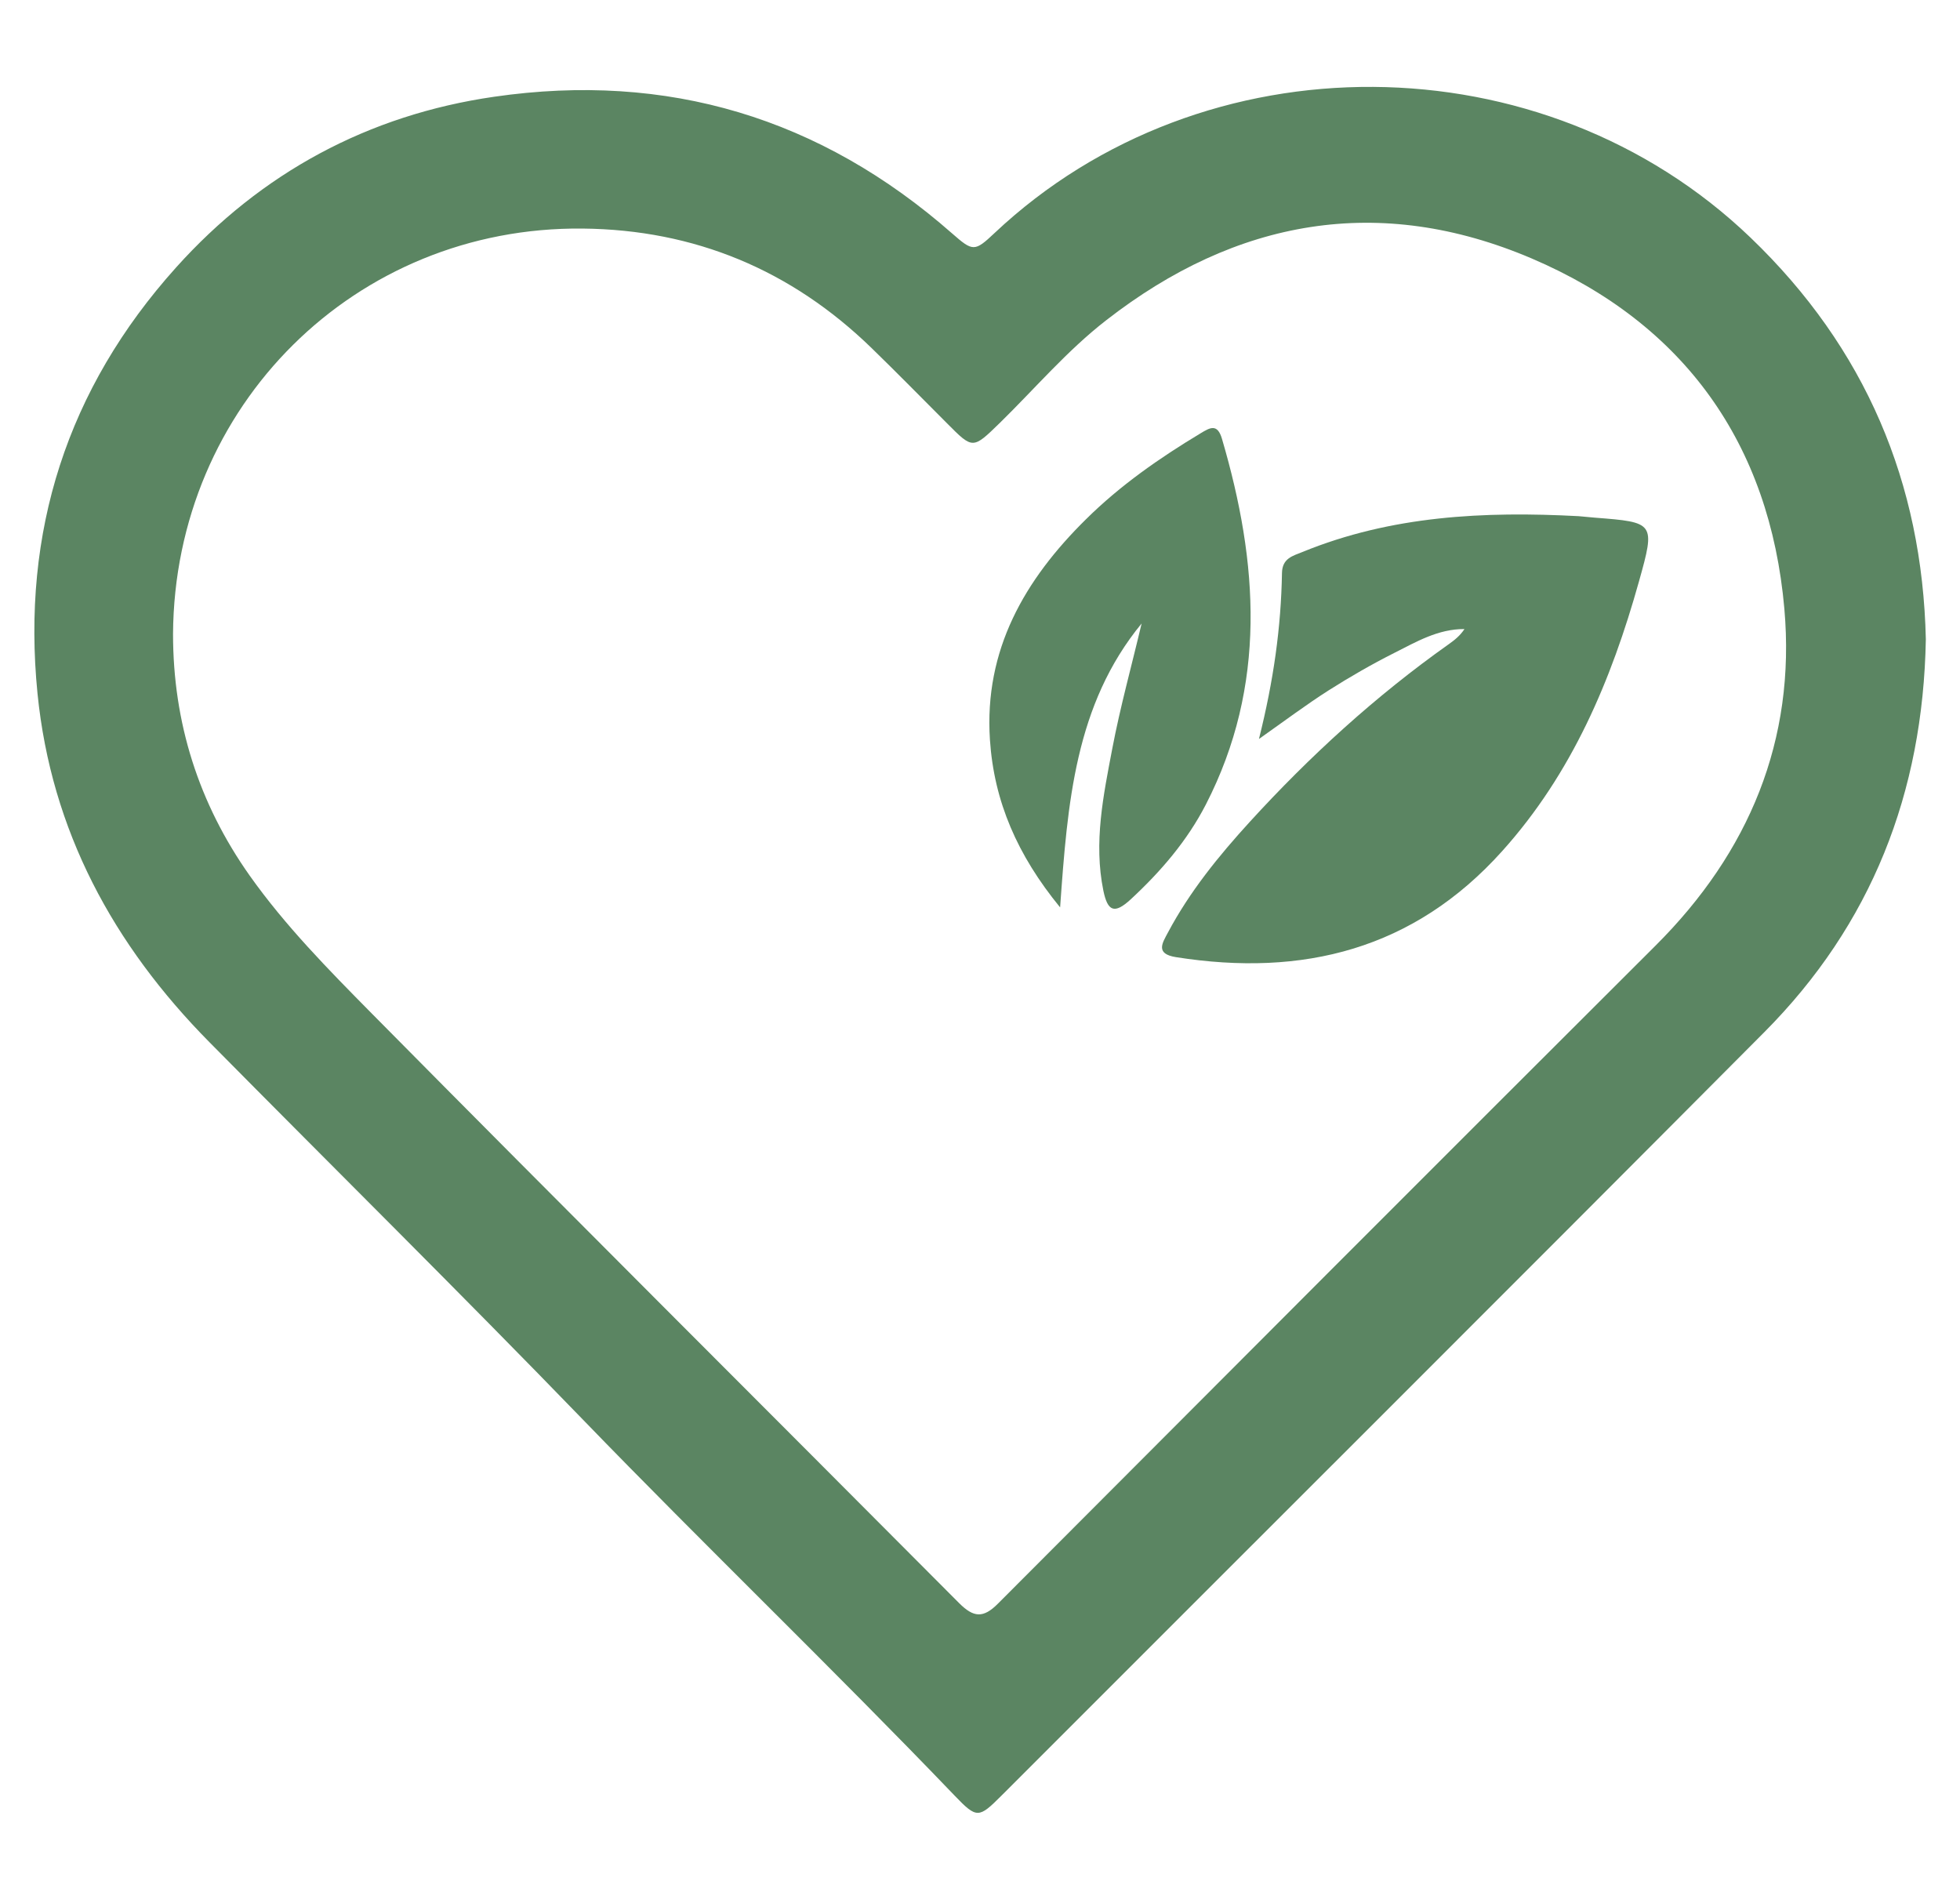
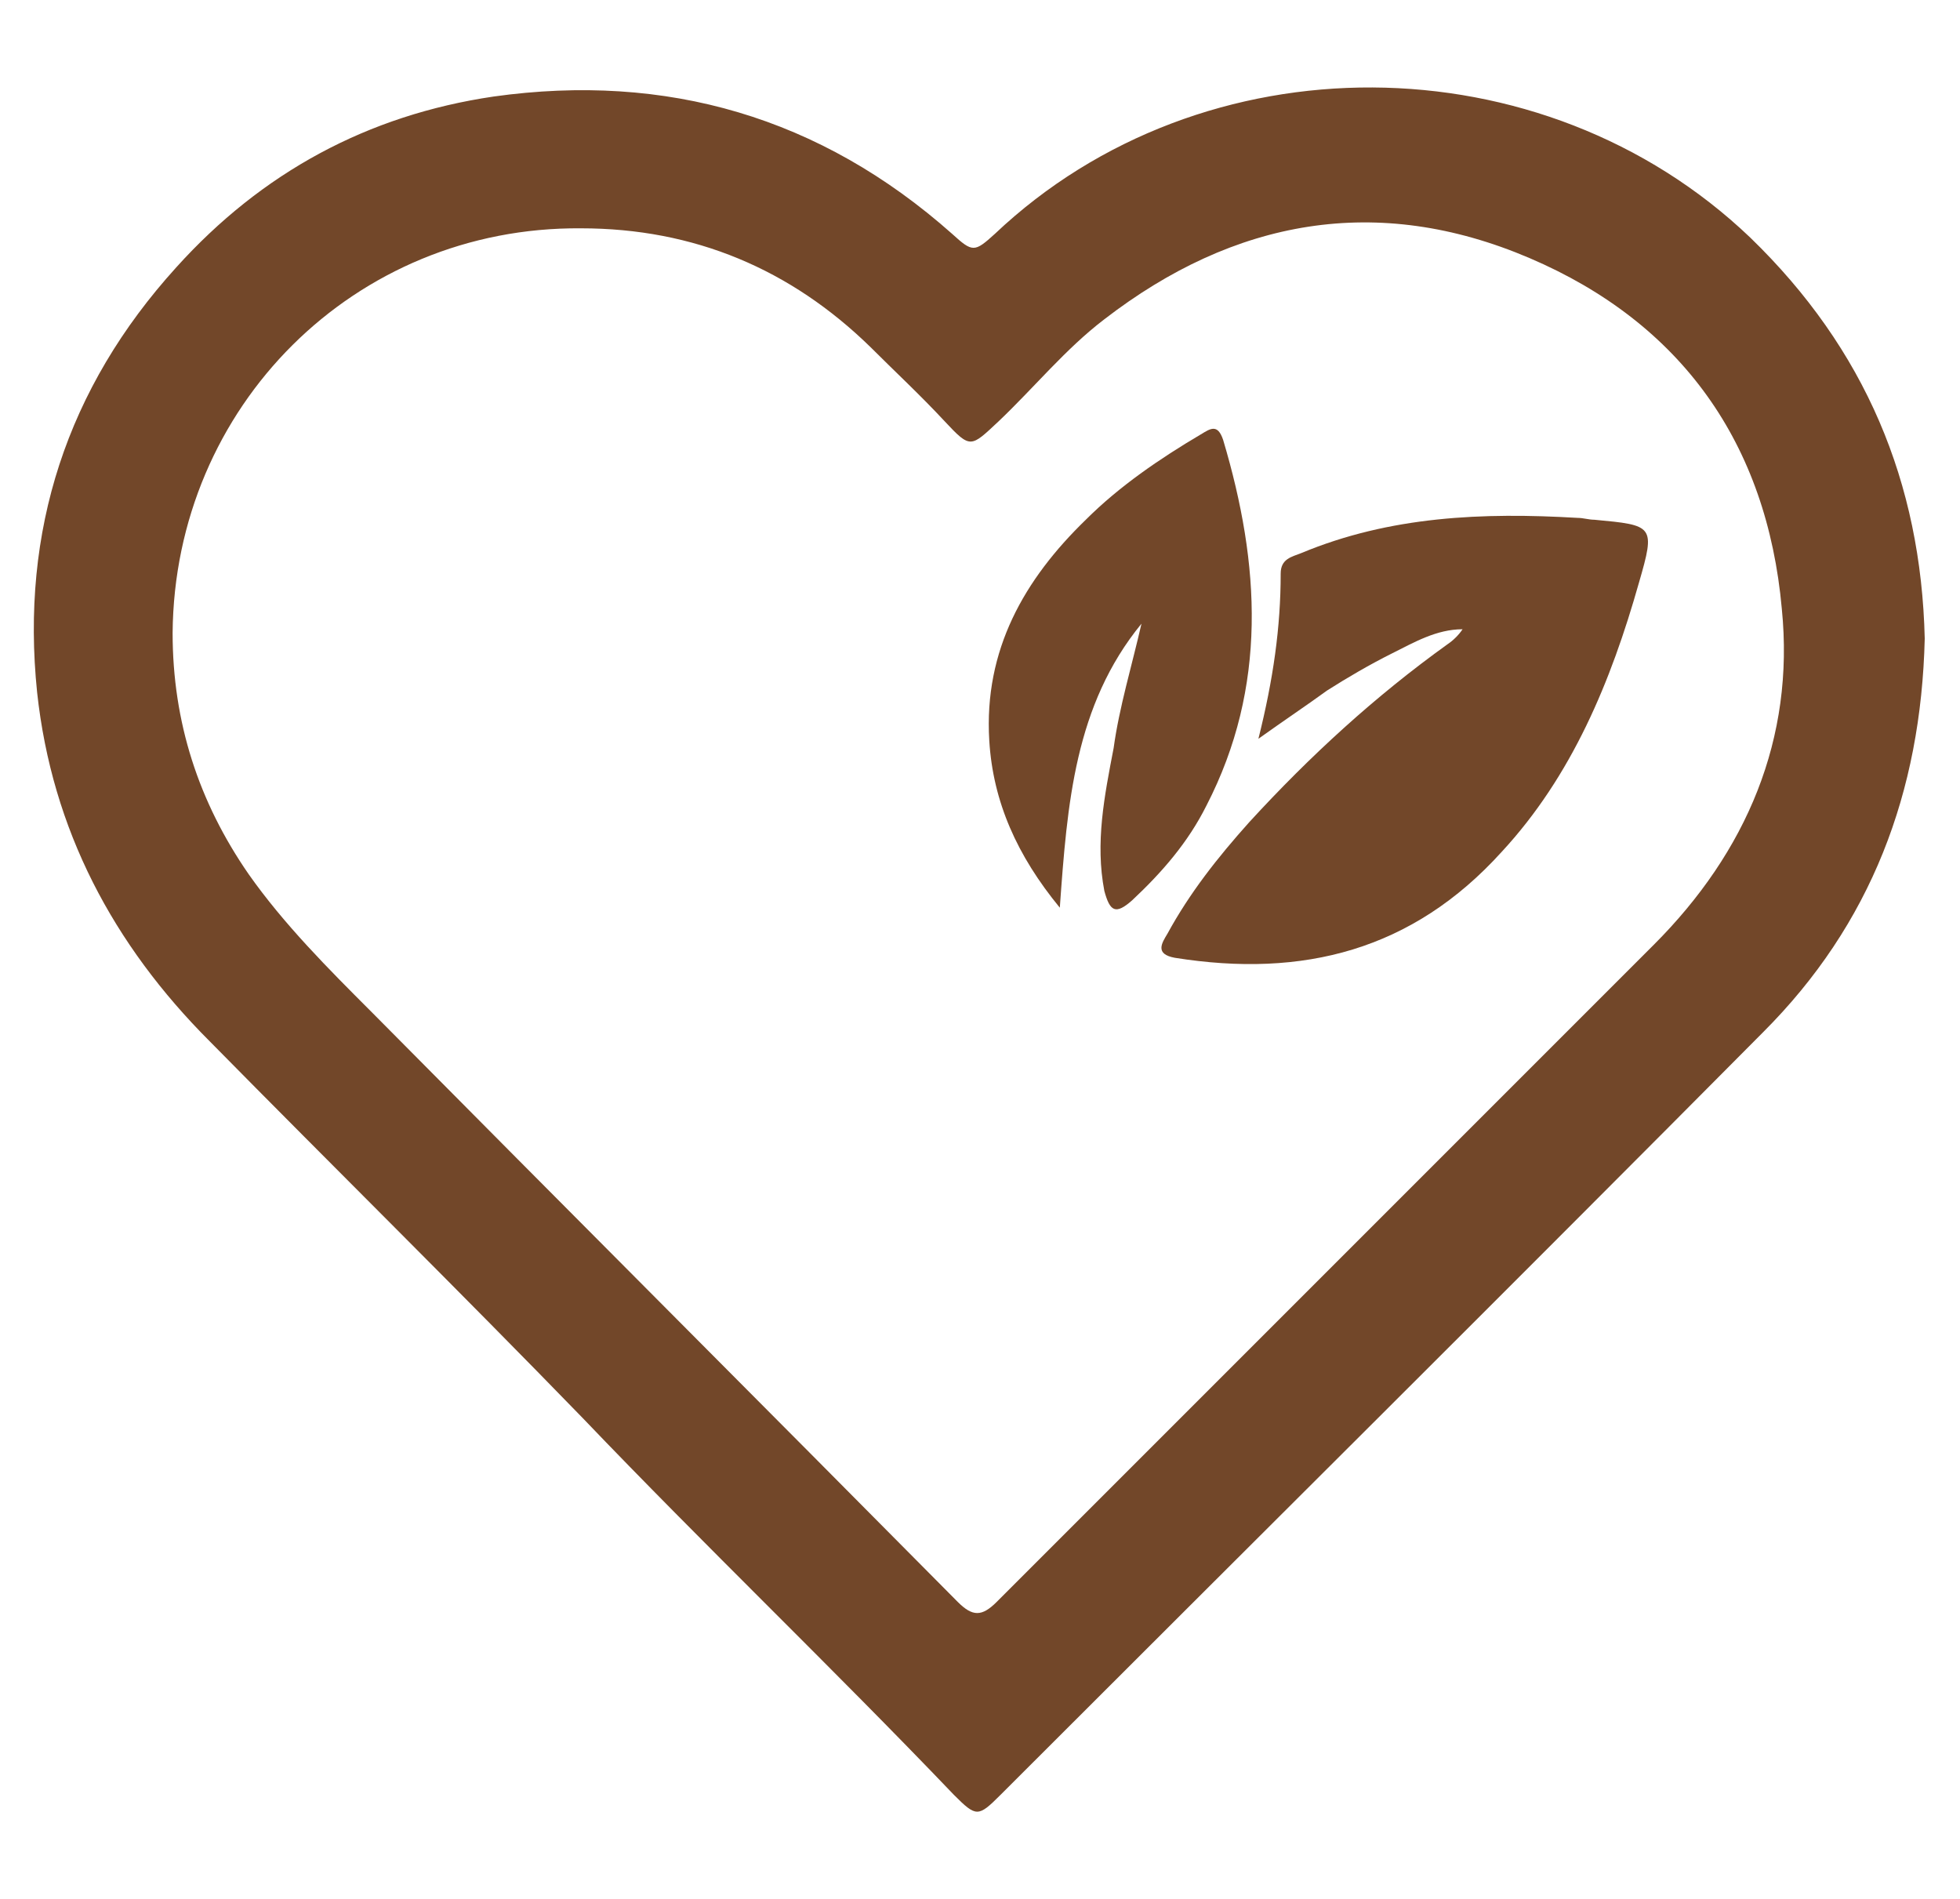
- <svg xmlns="http://www.w3.org/2000/svg" version="1.1" id="Vrstva_1" x="0px" y="0px" viewBox="0 0 105.57 102.25" style="enable-background:new 0 0 105.57 102.25;" xml:space="preserve">
+ <svg xmlns="http://www.w3.org/2000/svg" version="1.1" id="Vrstva_1" x="0px" y="0px" viewBox="0 0 105.6 102.3" style="enable-background:new 0 0 105.6 102.3;" xml:space="preserve">
  <style type="text/css">
- 	.st0{fill:#5B8562;}
- 	.st1{fill:#C6C5C5;}
- 	.st2{fill:#FEFBF7;}
- 	.st3{fill:#582B1F;}
- 	.st4{fill:#9C5F34;}
- 	.st5{fill:#345F4D;}
+ 	.st0{fill:#724729;}
</style>
  <g>
-     <path class="st0" d="M754.16,159.36H637.62v-18.27h116.54V159.36z M642.05,154.93h107.68v-9.41H642.05V154.93z" />
-     <path class="st0" d="M710.04,144.14h-28.31V92.65h28.31V144.14z M686.16,139.71h19.45V97.08h-19.45V139.71z" />
-     <rect x="693.58" y="-36.62" class="st0" width="4.43" height="127.34" />
-     <path class="st0" d="M794.79,22.34h-62.07l24.91-65.05h-63.22v-4.43h67.85L794.79,22.34z M739.16,17.91h48.66l-26.76-57.18   L739.16,17.91z" />
-     <path class="st0" d="M657.5,22.34h-62.07l32.52-69.48h67.85v4.43h-63.22L657.5,22.34z M602.4,17.91h48.66l-21.9-57.18L602.4,17.91z   " />
-     <path class="st0" d="M764.31,52.79c-17.24,0-31.58-10.98-31.97-24.48l-0.06-2.24l32.03-0.54h31.97v2.22   C796.29,41.55,781.94,52.79,764.31,52.79z M737.01,30.42c1.78,10.08,13.45,17.94,27.31,17.94c13.93,0,25.85-8.22,27.38-18.41   h-27.36L737.01,30.42z" />
-     <path class="st0" d="M625.9,52.79c-17.24,0-31.58-10.98-31.97-24.48l-0.06-2.24l32.03-0.54h31.97v2.22   C657.88,41.55,643.53,52.79,625.9,52.79z M598.6,30.42c1.78,10.08,13.45,17.94,27.31,17.94c13.93,0,25.85-8.22,27.38-18.41h-27.36   L598.6,30.42z" />
-     <path class="st0" d="M695.8-34.41c-5.8,0-10.52-4.72-10.52-10.52c0-5.8,4.72-10.52,10.52-10.52s10.52,4.72,10.52,10.52   C706.32-39.13,701.6-34.41,695.8-34.41z M695.8-51.02c-3.36,0-6.09,2.73-6.09,6.09c0,3.36,2.73,6.09,6.09,6.09s6.09-2.73,6.09-6.09   C701.89-48.29,699.16-51.02,695.8-51.02z" />
-   </g>
-   <g>
    <g>
-       <path class="st0" d="M876.02,70.6L876.02,70.6c-6.91-5.93-7.7-16.34-1.77-23.25l14.34-16.7c5-5.83,13.78-6.5,19.61-1.49l3.23,2.77    c6.05,5.19,6.75,14.31,1.55,20.36l-14.24,16.59C892.94,75.62,882.77,76.4,876.02,70.6z" />
-       <path class="st0" d="M899.26,92.23L899.26,92.23c-6.91-5.93-7.7-16.34-1.77-23.25l14.34-16.7c5-5.83,13.78-6.5,19.61-1.49    l3.23,2.77c6.05,5.19,6.75,14.31,1.55,20.36L921.97,90.5C916.18,97.25,906.01,98.03,899.26,92.23z" />
-       <path class="st0" d="M920.89,115.47L920.89,115.47c-6.91-5.93-7.7-16.34-1.77-23.25l14.34-16.7c5-5.83,13.78-6.5,19.61-1.49    l3.23,2.77c6.05,5.19,6.75,14.31,1.55,20.36l-14.24,16.59C937.81,120.49,927.64,121.26,920.89,115.47z" />
-       <path class="st0" d="M943.33,137.9L943.33,137.9c-6.91-5.93-7.7-16.34-1.77-23.25l14.34-16.7c5-5.83,13.78-6.5,19.61-1.49    l3.23,2.77c6.05,5.19,6.75,14.31,1.55,20.36l-14.24,16.59C960.24,142.92,950.08,143.7,943.33,137.9z" />
-       <path class="st0" d="M910.85,7.92c-3.72-1.01-1.6-4.81,4.81-10.68s47.09-46.93,57.69-51.81c10.76-4.96,42.76-5.96,61.43,11.22    c15.28,14.06,20.83,27.24,21.9,40.6c1.19,14.91-3.2,33.65-17.63,51.81c0,0-67.84-67.3-69.44-66.23    c-1.6,1.07-11.75,19.23-26.71,25.1C931.42,12.43,916.72,9.52,910.85,7.92z" />
-     </g>
-     <path class="st0" d="M983.84,112.44c-6.35,0-15.91-2.95-18.09-3.65l-0.3-0.11c-3.27-1.45-80.27-35.66-98.59-52.9   c-12.86-12.11-40.7-44.24-21.43-81.03c11.56-22.07,34.83-36.33,59.28-36.33c21,0,43.28,21.25,44.78,22.71l91.92,82.24l0.24,0.81   c2.83,9.36,2.1,16.5-2.17,21.2c-4.74,5.22-12.56,5.81-17.52,5.56c1.18,6.07,0.26,10.98-2.76,14.65   c-4.35,5.29-11.87,6.31-16.44,6.39c0.64,9.31-4.8,16.49-15.37,20.01C986.41,112.31,985.2,112.44,983.84,112.44z M967.73,103.13   c6.73,2.15,15.37,3.96,17.75,3.17c9.07-3.02,12.72-8.67,10.84-16.78l-0.96-4.16l4.24,0.51c2.94,0.34,11.38,0.28,14.96-4.1   c2.32-2.83,2.49-7.33,0.53-13.36l-1.59-4.88l5.03,1.01c3.21,0.63,12.44,1.29,16.51-3.21c2.64-2.92,3.01-7.83,1.1-14.62   l-90.79-81.24c-0.22-0.21-21.81-21.05-40.64-21.05c-22.24,0-43.43,13-53.96,33.11c-16.74,31.96,5.49,60,20.23,73.87   C888.2,67.61,963.89,101.42,967.73,103.13z" />
-     <rect x="977.59" y="44.05" transform="matrix(0.6772 -0.7358 0.7358 0.6772 264.5391 744.3361)" class="st0" width="6" height="53.26" />
-     <rect x="996.21" y="22.69" transform="matrix(0.6772 -0.7358 0.7358 0.6772 286.2652 751.1484)" class="st0" width="6" height="53.26" />
-   </g>
-   <path class="st0" d="M455.71,133.68c-44.4,0-80.52-36.12-80.52-80.52s36.12-80.52,80.52-80.52c44.4,0,80.52,36.12,80.52,80.52  S500.11,133.68,455.71,133.68z M455.71-21.35c-41.09,0-74.52,33.43-74.52,74.52s33.43,74.52,74.52,74.52  c41.09,0,74.52-33.43,74.52-74.52S496.8-21.35,455.71-21.35z" />
-   <path class="st0" d="M396.35,100.94l-4.71-3.72c0.06-0.08,5.97-7.62,9.64-16.17c1.3-3.02,0.17-5.05-2.09-8.65  c-2.26-3.6-5.07-8.07-3.92-14.59c1.31-7.45,6.99-10.96,11.55-13.78c3.14-1.94,5.85-3.62,6.65-6.02c1.07-3.21,0.48-6.94-1.53-9.74  c-0.84-1.16-2.64-3.1-5.31-3.1c-7.89,0-18.7-8.09-19.91-9.02l3.64-4.77c2.84,2.16,11.29,7.78,16.27,7.78c3.9,0,7.61,2.04,10.18,5.6  c3.12,4.33,4.03,10.14,2.36,15.15c-1.49,4.46-5.4,6.88-9.18,9.23c-4.09,2.53-7.95,4.92-8.8,9.73c-0.75,4.24,1.03,7.08,3.09,10.35  c2.28,3.63,5.12,8.15,2.53,14.21C402.8,92.72,396.61,100.61,396.35,100.94z" />
-   <path class="st0" d="M532.33,66.24c-0.19,0-0.37-0.02-0.55-0.04c-2.59-0.4-2.71-2.77-2.64-5.05c-3.08-3.4-18.01-9.6-28.29-12.17  c-3.38-0.84-8.2-0.38-12.87,0.08c-5.18,0.5-10.53,1.02-14.91-0.08c-2.54-0.63-4.56-2.22-5.86-4.58c-3.24-5.91-1.2-15.47-0.13-18.66  c0.9-2.69,4.02-6.26,8.68-11.39c1.69-1.86,4.01-4.42,4.4-5.16c1.9-3.81,7.09-2.18,19.7,2.21c3.04,1.06,7.18,2.5,8.21,2.6  c2.79-0.03,5.43-3.52,6.14-4.74l2.63-4.54l13.4,23.7l5.93,18.25l-0.05,0.61c-0.39,4.42-0.75,9.27-0.91,12.36  c0.45,1.07,0.55,2.14,0.31,3.24C534.91,65.56,533.54,66.24,532.33,66.24z M496.13,42.5c2.18,0,4.27,0.17,6.17,0.65  c3.72,0.93,11.95,3.51,19.38,6.79c3.19,1.41,5.81,2.76,7.88,4.07c0.21-2.82,0.43-5.49,0.53-6.66l-5.37-16.51l-8.33-14.73  c-1.96,1.95-4.81,3.89-8.35,3.89c-1.58,0-4.04-0.8-10.15-2.93c-3.79-1.32-10.52-3.66-13.13-3.97c-0.91,1.25-2.4,2.91-4.56,5.28  c-2.57,2.83-6.87,7.56-7.43,9.25c-1.04,3.13-2.2,10.41-0.3,13.87c0.5,0.91,1.13,1.42,2.06,1.65c3.37,0.84,8.2,0.38,12.87-0.08  C490.32,42.79,493.3,42.5,496.13,42.5z" />
-   <path class="st0" d="M448.2,129.68c-0.37-3.86-0.99-16.54,6.49-17.47c2.28-0.29,5.2-0.33,8.58-0.39c4.62-0.08,9.85-0.16,14.59-0.89  l4.24-0.66c7.8-1.22,12.69-1.96,14.95-1.96c2.01,0,7.87-0.49,9.96-0.68l0.54,5.98c-0.32,0.03-7.82,0.71-10.51,0.71  c-1.91,0-7.79,0.92-14.03,1.89l-4.25,0.66c-5.15,0.79-10.6,0.88-15.41,0.96c-3.2,0.05-5.97,0.1-7.93,0.34  c-1.06,0.72-1.72,6.15-1.26,10.95L448.2,129.68z" />
-   <g>
-     <path class="st0" d="M448.37,162.29c-1.85,0-3.74-0.04-5.67-0.14c-23.12-1.13-56.38-10.09-83.54-46.42l3.2-2.4   c21.02,28.12,48.06,43.19,80.37,44.81c24.19,1.21,42.42-5.99,42.6-6.07l1.5,3.71C486.11,156.08,470.44,162.29,448.37,162.29z" />
-     <polygon class="st0" points="351.33,129.46 350.76,95.65 380.52,115.77 378.28,119.09 354.89,103.27 355.33,129.39  " />
-   </g>
-   <g>
-     <path class="st0" d="M548.51-6.76c-19.61-29.12-45.87-45.51-78.07-48.72c-24.09-2.41-42.66,3.9-42.85,3.96l-1.31-3.78   c0.78-0.27,19.45-6.63,44.39-4.18c23.04,2.26,55.82,12.86,81.15,50.48L548.51-6.76z" />
-     <polygon class="st0" points="559.22,11.47 530.49,-10.09 532.9,-13.29 555.47,3.66 556.32,-22.45 560.32,-22.32  " />
-   </g>
-   <circle class="st1" cx="-319.08" cy="251.59" r="83.51" />
-   <g>
-     <path class="st2" d="M-267.14,246.94c-0.14,11.47-2.85,20.95-8.5,29.51c-0.91,1.37-0.82,2.14,0.34,3.26   c4.06,3.92,8.02,7.96,12.01,11.96c2.77,2.78,3.44,5.34,2.18,8.16c-1.35,3.02-5.33,5.53-8.48,5.29c-1.96-0.15-3.46-1.18-4.77-2.6   c-3.78-4.1-7.66-8.1-11.37-12.27c-1.09-1.22-1.72-0.99-2.84-0.17c-9.13,6.69-19.42,9.99-30.69,9.98   c-26.16-0.02-48.49-20.03-51.43-45.94c-3.22-28.42,16.9-53.92,45.43-57.56c27.46-3.51,53.67,16.46,57.46,43.81   C-267.44,242.96-267.28,245.57-267.14,246.94z" />
-     <path class="st3" d="M-276.93,247.84c-0.14,23.43-19.12,42.22-42.48,42.05c-23.27-0.17-42.03-19.21-41.85-42.49   c0.17-23.2,19.14-41.96,42.29-41.84C-295.62,205.7-276.79,224.63-276.93,247.84z" />
-   </g>
-   <circle class="st1" cx="-392.84" cy="85.99" r="32.79" />
-   <g>
-     <path class="st2" d="M-372.46,84.86c-0.06,4.5-1.12,8.23-3.34,11.58c-0.36,0.54-0.32,0.84,0.13,1.28c1.6,1.54,3.15,3.12,4.71,4.69   c1.09,1.09,1.35,2.1,0.86,3.2c-0.53,1.19-2.09,2.17-3.33,2.08c-0.77-0.06-1.36-0.46-1.87-1.02c-1.48-1.61-3.01-3.18-4.46-4.82   c-0.43-0.48-0.67-0.39-1.11-0.07c-3.58,2.62-7.62,3.92-12.05,3.92c-10.27-0.01-19.04-7.86-20.19-18.03   c-1.26-11.16,6.64-21.17,17.84-22.6c10.78-1.38,21.07,6.46,22.56,17.2C-372.57,83.29-372.51,84.32-372.46,84.86z" />
-     <path class="st3" d="M-376.3,85.21c-0.05,9.2-7.51,16.58-16.68,16.51c-9.13-0.07-16.5-7.54-16.43-16.68   c0.07-9.11,7.51-16.48,16.6-16.43C-383.64,68.66-376.24,76.1-376.3,85.21z" />
-   </g>
-   <circle class="st1" cx="-308.64" cy="85.99" r="32.79" />
-   <g>
-     <path class="st2" d="M-288.26,84.86c-0.06,4.5-1.12,8.23-3.34,11.58c-0.36,0.54-0.32,0.84,0.13,1.28c1.6,1.54,3.15,3.12,4.71,4.69   c1.09,1.09,1.35,2.1,0.86,3.2c-0.53,1.19-2.09,2.17-3.33,2.08c-0.77-0.06-1.36-0.46-1.87-1.02c-1.48-1.61-3.01-3.18-4.46-4.82   c-0.43-0.48-0.67-0.39-1.11-0.07c-3.58,2.62-7.62,3.92-12.05,3.92c-10.27-0.01-19.04-7.86-20.19-18.03   c-1.26-11.16,6.64-21.17,17.84-22.6c10.78-1.38,21.07,6.46,22.56,17.2C-288.37,83.29-288.31,84.32-288.26,84.86z" />
-     <path class="st3" d="M-292.1,85.21c-0.05,9.2-7.51,16.58-16.68,16.51c-9.13-0.07-16.5-7.54-16.43-16.68   c0.07-9.11,7.51-16.48,16.6-16.43C-299.44,68.66-292.04,76.1-292.1,85.21z" />
-   </g>
-   <circle class="st1" cx="-224.45" cy="85.99" r="32.79" />
-   <g>
-     <path class="st2" d="M-204.06,84.86c-0.06,4.5-1.12,8.23-3.34,11.58c-0.36,0.54-0.32,0.84,0.13,1.28c1.6,1.54,3.15,3.12,4.71,4.69   c1.09,1.09,1.35,2.1,0.86,3.2c-0.53,1.19-2.09,2.17-3.33,2.08c-0.77-0.06-1.36-0.46-1.87-1.02c-1.48-1.61-3.01-3.18-4.46-4.82   c-0.43-0.48-0.67-0.39-1.11-0.07c-3.58,2.62-7.62,3.92-12.05,3.92c-10.27-0.01-19.04-7.86-20.19-18.03   c-1.26-11.16,6.64-21.17,17.84-22.6c10.78-1.38,21.07,6.46,22.56,17.2C-204.18,83.29-204.11,84.32-204.06,84.86z" />
-     <path class="st3" d="M-207.9,85.21c-0.05,9.2-7.51,16.58-16.68,16.51c-9.13-0.07-16.5-7.54-16.43-16.68   c0.07-9.11,7.51-16.48,16.6-16.43C-215.24,68.66-207.84,76.1-207.9,85.21z" />
-   </g>
-   <circle class="st1" cx="-351.86" cy="10.73" r="32.79" />
-   <g>
-     <path class="st2" d="M-331.47,9.6c-0.06,4.5-1.12,8.23-3.34,11.58c-0.36,0.54-0.32,0.84,0.13,1.28c1.6,1.54,3.15,3.12,4.71,4.69   c1.09,1.09,1.35,2.1,0.86,3.2c-0.53,1.19-2.09,2.17-3.33,2.08c-0.77-0.06-1.36-0.46-1.87-1.02c-1.48-1.61-3.01-3.18-4.46-4.82   c-0.43-0.48-0.67-0.39-1.11-0.07c-3.58,2.62-7.62,3.92-12.05,3.92c-10.27-0.01-19.04-7.86-20.19-18.03   c-1.26-11.16,6.64-21.17,17.84-22.6c10.78-1.38,21.07,6.46,22.56,17.2C-331.59,8.04-331.53,9.06-331.47,9.6z" />
-     <path class="st3" d="M-335.31,9.95c-0.05,9.2-7.51,16.58-16.68,16.51c-9.13-0.07-16.5-7.54-16.43-16.68   c0.07-9.11,7.51-16.48,16.6-16.43C-342.65-6.59-335.26,0.84-335.31,9.95z" />
-   </g>
-   <circle class="st1" cx="-267.66" cy="10.73" r="32.79" />
-   <g>
-     <path class="st2" d="M-247.27,9.6c-0.06,4.5-1.12,8.23-3.34,11.58c-0.36,0.54-0.32,0.84,0.13,1.28c1.6,1.54,3.15,3.12,4.71,4.69   c1.09,1.09,1.35,2.1,0.86,3.2c-0.53,1.19-2.09,2.17-3.33,2.08c-0.77-0.06-1.36-0.46-1.87-1.02c-1.48-1.61-3.01-3.18-4.46-4.82   c-0.43-0.48-0.67-0.39-1.11-0.07c-3.58,2.62-7.62,3.92-12.05,3.92c-10.27-0.01-19.04-7.86-20.19-18.03   c-1.26-11.16,6.64-21.17,17.84-22.6c10.78-1.38,21.07,6.46,22.56,17.2C-247.39,8.04-247.33,9.06-247.27,9.6z" />
-     <path class="st3" d="M-251.12,9.95c-0.05,9.2-7.51,16.58-16.68,16.51c-9.13-0.07-16.5-7.54-16.43-16.68   c0.07-9.11,7.51-16.48,16.6-16.43C-258.45-6.59-251.06,0.84-251.12,9.95z" />
-   </g>
-   <g>
-     <g>
-       <path class="st4" d="M2853.1-24.36c10.28-3.81,22.11-5.57,30.49-11.9c14.81-11.19,30.25-7.33,45.44-5.05    c3.25,0.49,6.82,10.28,7.2,15.99c0.71,10.67,1.89,17.56,15.31,19.55c10.78,1.59,20.73,8.84,32.46,14.23    c2.88-13.96,9.29-10.71,18.63-7.92c14.99,4.48,31.1,5.07,46.58,8.14c4.07,0.81,9.88,3.98,10.86,7.27    c4.92,16.42,7.11,33.74,12.88,49.81c8.34,23.27,12.49,49.78,38.89,62.05c2.46,1.14,5.07,3.44,6.12,5.86    c4.66,10.74,11.66,10.99,21.07,6.33c3.37-1.67,7.91-0.96,11.91-1.34c0.06,4.58,1.9,10.22-0.1,13.58    c-12.82,21.59-20.14,46.57-40.9,63.35c-14.84,12-22,44.81-15.5,62.41c6.9,18.69,0.08,42.19-16.49,53.62    c-9.35,6.45-13.19,13.98-15.21,25.61c-2.35,13.51-9.5,26.68-16.69,38.72c-7.84,13.13-15.9,28.27-28.02,36.05    c-10.17,6.53-26.5,5.45-39.72,4.07c-4.28-0.45-9.16-12.15-10.66-19.35c-6.42-30.96-12.24-62.08-16.97-93.35    c-1.07-7.1,3.79-14.9,4.63-22.53c1.44-12.99,2.27-26.09,2.46-39.15c0.07-4.59-2.16-9.35-3.89-13.82    c-7.9-20.46-17.83-40.08-18.27-63c-0.18-9.29-19.14-19.17-32.86-18.29c-8.49,0.55-17.42,2.17-25.12,5.61    c-24.82,11.1-45.49,2.79-56.1-19.7c-2.4-5.09-5.64-10.65-10.07-13.76c-16.12-11.31-20.91-26.6-18.47-45.21    c0.37-2.84,0.43-5.81,0.06-8.65c-3.18-24.53-0.02-45.64,26.72-56.39c4.6-1.85,10.82-8.88,10.29-12.69    C2827.39-3.61,2839.33-15.13,2853.1-24.36z" />
+       <path class="st0" d="M67.8,39.8c0.8-3.2,1.2-6,1.2-8.9c0-0.8,0.6-0.9,1.1-1.1c4.8-2,9.8-2.2,14.9-1.9c0.3,0,0.6,0.1,0.9,0.1    c3.2,0.3,3.3,0.3,2.4,3.4c-1.5,5.3-3.6,10.4-7.4,14.5c-4.8,5.3-10.7,6.8-17.6,5.7c-1.1-0.2-0.7-0.8-0.4-1.3c1.2-2.2,2.7-4.1,4.4-6    c3.3-3.6,6.8-6.8,10.7-9.6c0.3-0.2,0.6-0.5,0.8-0.8c-1.4,0-2.6,0.7-3.8,1.3c-1.2,0.6-2.4,1.3-3.5,2C70.4,38,69.2,38.8,67.8,39.8z" />
+       <path class="st0" d="M61.5,33.6c-3.6,4.4-4,9.7-4.4,15.3c-2.3-2.8-3.6-5.7-3.8-9C53,35,55.2,31.2,58.5,28c1.8-1.8,4-3.3,6.2-4.6    c0.5-0.3,0.9-0.6,1.2,0.3c2,6.7,2.4,13.3-0.9,19.7c-1,2-2.4,3.6-4,5.1c-0.9,0.8-1.2,0.6-1.5-0.5c-0.5-2.6,0-5.1,0.5-7.7    C60.3,38.1,61,35.8,61.5,33.6z" />
    </g>
  </g>
  <g>
    <g>
-       <path class="st0" d="M3651.68-39.33c-3.16,1.78-4.85,3.11-6.76,3.76c-23.32,7.82-46.59,15.81-70.1,23.05    c-4.95,1.53-11.19,1.48-16.15-0.05c-23.33-7.2-46.44-15.12-69.58-22.94c-1.87-0.63-3.35-2.41-5.02-3.65    c1.74-1.37,3.29-3.41,5.27-4.02c23.17-7.1,46.35-14.22,69.69-20.72c4.89-1.36,10.79-1.39,15.67-0.03    c23.34,6.51,46.49,13.67,69.68,20.71C3646.48-42.59,3648.33-41.15,3651.68-39.33z" />
-       <path class="st0" d="M3617.35-19.29c0,11.24,0.42,21.53-0.27,31.75c-0.19,2.8-3.21,6.13-5.82,7.92    c-10.25,7.02-22.15,9.66-34.26,10.84c-16.5,1.62-32.57-0.36-47.98-6.97c-8.73-3.74-14.19-8.89-12.93-19.56    c0.92-7.74,0.18-15.67,0.18-24.05c13.11,4.33,25.71,8.19,38.09,12.69c8.56,3.11,16.63,3.06,25.18-0.07    C3591.72-11.19,3604.16-14.95,3617.35-19.29z" />
-       <path class="st0" d="M3640.35-26.27c0,3.29,0.02,6.39,0,9.5c-0.06,7.33-0.61,14.69,3.74,21.32c1.04,1.59,1.31,3.84,1.47,5.82    c0.34,4.19-4.75,11.12-8.13,11.4c-3.23,0.27-8.57-6.46-8.49-10.93c0.03-1.62,0.12-3.49,0.92-4.8c4.9-8.06,4.24-16.95,3.92-25.71    C3633.6-24.08,3634.97-26.29,3640.35-26.27z" />
-     </g>
-   </g>
-   <g>
-     <path class="st5" d="M4145.66,28.28c-17.29,0-31.36-14.07-31.36-31.36c0-17.29,14.07-31.36,31.36-31.36s31.36,14.07,31.36,31.36   C4177.02,14.22,4162.95,28.28,4145.66,28.28z M4145.66-27.43c-13.43,0-24.36,10.93-24.36,24.36s10.93,24.36,24.36,24.36   s24.36-10.93,24.36-24.36S4159.09-27.43,4145.66-27.43z" />
-     <path class="st5" d="M4241.44,28.28c-17.29,0-31.36-14.07-31.36-31.36c0-17.29,14.07-31.36,31.36-31.36   c17.29,0,31.36,14.07,31.36,31.36C4272.8,14.22,4258.73,28.28,4241.44,28.28z M4241.44-27.43c-13.43,0-24.36,10.93-24.36,24.36   s10.93,24.36,24.36,24.36s24.36-10.93,24.36-24.36S4254.87-27.43,4241.44-27.43z" />
-     <path class="st5" d="M4139.24,0.47l30.45-49.81l58.8-0.2l-39.86,48.9L4139.24,0.47z M4173.62-42.35L4151.9-6.81l33.34-0.75   l28.47-34.92L4173.62-42.35z" />
-     <circle class="st5" cx="4186.47" cy="-2.33" r="8.11" />
-     <circle class="st5" cx="4145.66" cy="-3.08" r="5.68" />
-     <polygon class="st5" points="4238.05,-1.98 4218.02,-57.43 4204.83,-57.43 4204.83,-64.43 4222.93,-64.43 4244.64,-4.36  " />
-     <rect x="4173.93" y="-55.17" transform="matrix(0.9391 -0.3437 0.3437 0.9391 264.4629 1434.143)" class="st5" width="7" height="52.58" />
-     <rect x="4159.55" y="-56.83" class="st5" width="20.87" height="4.84" />
-   </g>
-   <path class="st5" d="M4853.94-48.91c-0.03-4.02-2.57-6.84-6.55-7.44c-0.61-0.09-1.22-0.27-1.82-0.45  c-4.19-1.27-8.35-2.67-12.58-3.79c-18.33-4.85-36.34-4.1-53.98,3.16c-1.31,0.54-2.8,0.66-4.1,1.22c-2.44,1.05-4.99,2.02-7.14,3.54  c-1.07,0.75-1.9,2.63-1.9,4c-0.11,24.4-0.1,48.8-0.02,73.19c0.01,1.46,0.64,3.07,1.4,4.36c1.22,2.05,3.38,2.83,5.82,3.09  c0,2.37-0.04,4.62,0.01,6.86c0.05,2.55,1.45,3.93,4,3.95c3.39,0.04,6.77,0.03,10.16,0c2.91-0.02,4.2-1.34,4.22-4.29  c0.01-2.17,0-4.34,0-6.56c12.34,0,24.42,0,36.45,0c0.11,0.19,0.22,0.3,0.22,0.41c0.04,2.13,0.04,4.26,0.09,6.39  c0.06,2.73,1.35,4.02,4.07,4.04c3.32,0.03,6.65,0.02,9.97,0c2.97-0.02,4.23-1.27,4.26-4.23c0.02-2.18,0-4.37,0-6.5  c5.49-1.16,7.4-3.51,7.4-8.9c0-17.56,0-35.12,0-52.69C4853.96-35.99,4853.99-42.45,4853.94-48.91z M4795.81-56.39  c4.64-0.02,9.29-0.01,13.93-0.01c4.71,0,9.41-0.01,14.12,0c2.72,0.01,4.35,1.38,4.35,3.6c0.01,2.2-1.69,3.65-4.32,3.66  c-9.35,0.01-18.7,0.01-28.04,0c-2.67,0-4.33-1.41-4.35-3.63C4791.48-54.97,4793.12-56.38,4795.81-56.39z M4782.21,20.91  c-5-0.03-9.11-4.13-9.11-9.09c0-5.05,4.17-9.12,9.3-9.08c5.06,0.04,9.09,4.06,9.09,9.07C4791.48,16.88,4787.33,20.95,4782.21,20.91z   M4837.34,20.91c-5.13-0.02-9.16-4.13-9.08-9.25c0.08-5.05,4.1-8.95,9.21-8.92c5.09,0.03,9.07,3.99,9.08,9.04  C4846.56,16.9,4842.49,20.94,4837.34,20.91z M4846.55-15.03c-0.01,3.38-1.26,4.61-4.69,4.61c-21.33,0.01-42.66,0-64,0  c-3.48,0-4.77-1.29-4.77-4.77c-0.01-6.59-0.01-13.18,0-19.76c0-3.38,1.3-4.7,4.65-4.7c10.73-0.01,21.46,0,32.19,0  c10.6,0,21.21,0,31.81,0c3.66,0,4.81,1.16,4.81,4.87C4846.56-28.2,4846.57-21.62,4846.55-15.03z" />
-   <g>
-     <g>
-       <path class="st0" d="M5416.43-36.39c0.79-3.15,1.19-6.02,1.24-8.93c0.01-0.81,0.59-0.93,1.1-1.14c4.79-1.96,9.8-2.2,14.88-1.93    c0.29,0.02,0.58,0.06,0.87,0.08c3.22,0.25,3.27,0.26,2.38,3.43c-1.5,5.33-3.61,10.35-7.37,14.53c-4.76,5.3-10.74,6.79-17.57,5.71    c-1.14-0.18-0.72-0.78-0.43-1.33c1.17-2.2,2.73-4.12,4.4-5.95c3.25-3.56,6.79-6.79,10.73-9.58c0.31-0.22,0.6-0.45,0.84-0.81    c-1.42-0.01-2.6,0.69-3.79,1.29c-1.21,0.61-2.39,1.29-3.54,2.02C5418.99-38.25,5417.87-37.4,5416.43-36.39z" />
-       <path class="st0" d="M5410.12-42.62c-3.58,4.37-3.99,9.67-4.39,15.29c-2.3-2.81-3.56-5.7-3.78-9.03    c-0.32-4.84,1.87-8.62,5.18-11.88c1.84-1.82,3.95-3.29,6.16-4.62c0.5-0.3,0.91-0.56,1.16,0.3c1.96,6.67,2.43,13.27-0.87,19.69    c-1.01,1.96-2.43,3.61-4.05,5.11c-0.88,0.81-1.24,0.64-1.47-0.47c-0.52-2.6,0-5.13,0.48-7.65    C5408.97-38.14,5409.59-40.37,5410.12-42.62z" />
-     </g>
-   </g>
-   <g>
-     <g>
-       <path class="st0" d="M5452.35-41.76c-0.15,8.29-2.94,15.37-8.7,21.16c-13.67,13.74-27.4,27.42-41.1,41.13    c-1.21,1.21-1.32,1.23-2.5,0c-6.57-6.86-13.42-13.44-20.02-20.27c-6.63-6.85-13.42-13.55-20.12-20.33    c-5.18-5.24-8.52-11.39-9.26-18.78c-0.87-8.71,1.6-16.42,7.46-22.94c4.58-5.1,10.35-8.22,17.14-9.2    c9.32-1.35,17.57,1.13,24.66,7.36c1.12,0.98,1.21,1,2.29-0.02c11.26-10.61,29.55-10.48,40.72,0.24    C5449.12-57.45,5452.17-50.18,5452.35-41.76z M5357.95-42.05c0,4.78,1.38,9.13,4.13,13.02c1.92,2.71,4.25,5.07,6.57,7.42    c10.51,10.63,21.1,21.17,31.64,31.76c0.77,0.78,1.3,0.83,2.1,0.02c11.79-11.82,23.59-23.64,35.41-35.43    c5.04-5.02,7.56-11.07,6.94-18.14c-0.78-8.88-5.39-15.36-13.61-18.87c-8.21-3.5-15.92-2.12-22.92,3.33    c-2.1,1.63-3.82,3.66-5.71,5.51c-1.48,1.44-1.46,1.45-2.87,0.03c-1.34-1.35-2.68-2.71-4.05-4.04c-4.33-4.21-9.54-6.38-15.56-6.44    C5367.77-64.01,5358.02-54.34,5357.95-42.05z" />
-     </g>
-   </g>
-   <g>
-     <g>
-       <path class="st0" d="M67.81,39.8c0.79-3.15,1.19-6.02,1.24-8.93c0.01-0.81,0.59-0.93,1.1-1.14c4.79-1.96,9.8-2.2,14.88-1.93    c0.29,0.02,0.58,0.06,0.87,0.08c3.22,0.25,3.27,0.26,2.38,3.43c-1.49,5.33-3.61,10.35-7.37,14.53c-4.76,5.3-10.74,6.79-17.57,5.71    c-1.14-0.18-0.72-0.78-0.43-1.33c1.17-2.2,2.73-4.12,4.4-5.95c3.25-3.56,6.79-6.79,10.73-9.58c0.31-0.22,0.6-0.45,0.84-0.81    c-1.42-0.01-2.6,0.69-3.79,1.29c-1.21,0.61-2.39,1.29-3.54,2.02C70.36,37.95,69.24,38.79,67.81,39.8z" />
-       <path class="st0" d="M61.49,33.58c-3.59,4.37-3.99,9.67-4.39,15.29c-2.3-2.81-3.56-5.7-3.78-9.03c-0.32-4.84,1.87-8.62,5.18-11.88    c1.84-1.82,3.95-3.29,6.16-4.62c0.5-0.3,0.91-0.56,1.16,0.3c1.96,6.67,2.43,13.27-0.87,19.69c-1.01,1.96-2.43,3.61-4.05,5.11    c-0.88,0.81-1.24,0.64-1.47-0.47c-0.53-2.6,0-5.13,0.48-7.65C60.34,38.06,60.96,35.83,61.49,33.58z" />
-     </g>
-   </g>
-   <g>
-     <g>
-       <path class="st0" d="M103.73,34.43c-0.15,8.29-2.94,15.37-8.7,21.16c-13.67,13.74-27.4,27.42-41.1,41.13    c-1.21,1.21-1.32,1.23-2.5,0C44.85,89.86,38,83.28,31.4,76.46c-6.63-6.85-13.42-13.55-20.12-20.33    c-5.18-5.24-8.52-11.39-9.26-18.78c-0.87-8.71,1.6-16.42,7.46-22.94c4.58-5.1,10.35-8.22,17.14-9.2    c9.32-1.35,17.57,1.13,24.66,7.36c1.12,0.98,1.21,1,2.29-0.02C64.83,1.95,83.12,2.08,94.29,12.8    C100.49,18.75,103.54,26.02,103.73,34.43z M9.32,34.14c0,4.78,1.38,9.13,4.13,13.02c1.92,2.71,4.25,5.07,6.57,7.42    c10.51,10.63,21.1,21.17,31.64,31.76c0.78,0.78,1.3,0.83,2.1,0.02c11.79-11.82,23.59-23.64,35.41-35.43    c5.04-5.02,7.56-11.07,6.94-18.14c-0.78-8.88-5.39-15.36-13.61-18.87c-8.21-3.5-15.92-2.12-22.92,3.33    c-2.1,1.63-3.82,3.66-5.71,5.51c-1.48,1.44-1.46,1.45-2.87,0.03c-1.35-1.35-2.68-2.71-4.05-4.04c-4.33-4.21-9.54-6.38-15.56-6.44    C19.14,12.18,9.4,21.85,9.32,34.14z" />
+       <path class="st0" d="M103.7,34.4c-0.2,8.3-2.9,15.4-8.7,21.2C81.4,69.3,67.6,83,53.9,96.7c-1.2,1.2-1.3,1.2-2.5,0    c-6.6-6.9-13.4-13.4-20-20.3C24.8,69.6,18,62.9,11.3,56.1C6.1,50.9,2.8,44.7,2,37.3c-0.9-8.7,1.6-16.4,7.5-22.9    c4.6-5.1,10.3-8.2,17.1-9.2c9.3-1.3,17.6,1.1,24.7,7.4c1.1,1,1.2,1,2.3,0C64.8,2,83.1,2.1,94.3,12.8    C100.5,18.8,103.5,26,103.7,34.4z M9.3,34.1c0,4.8,1.4,9.1,4.1,13c1.9,2.7,4.3,5.1,6.6,7.4c10.5,10.6,21.1,21.2,31.6,31.8    c0.8,0.8,1.3,0.8,2.1,0c11.8-11.8,23.6-23.6,35.4-35.4c5-5,7.6-11.1,6.9-18.1c-0.8-8.9-5.4-15.4-13.6-18.9s-15.9-2.1-22.9,3.3    c-2.1,1.6-3.8,3.7-5.7,5.5c-1.5,1.4-1.5,1.5-2.9,0c-1.3-1.4-2.7-2.7-4-4c-4.3-4.2-9.5-6.4-15.6-6.4C19.1,12.2,9.4,21.9,9.3,34.1z" />
    </g>
  </g>
</svg>
